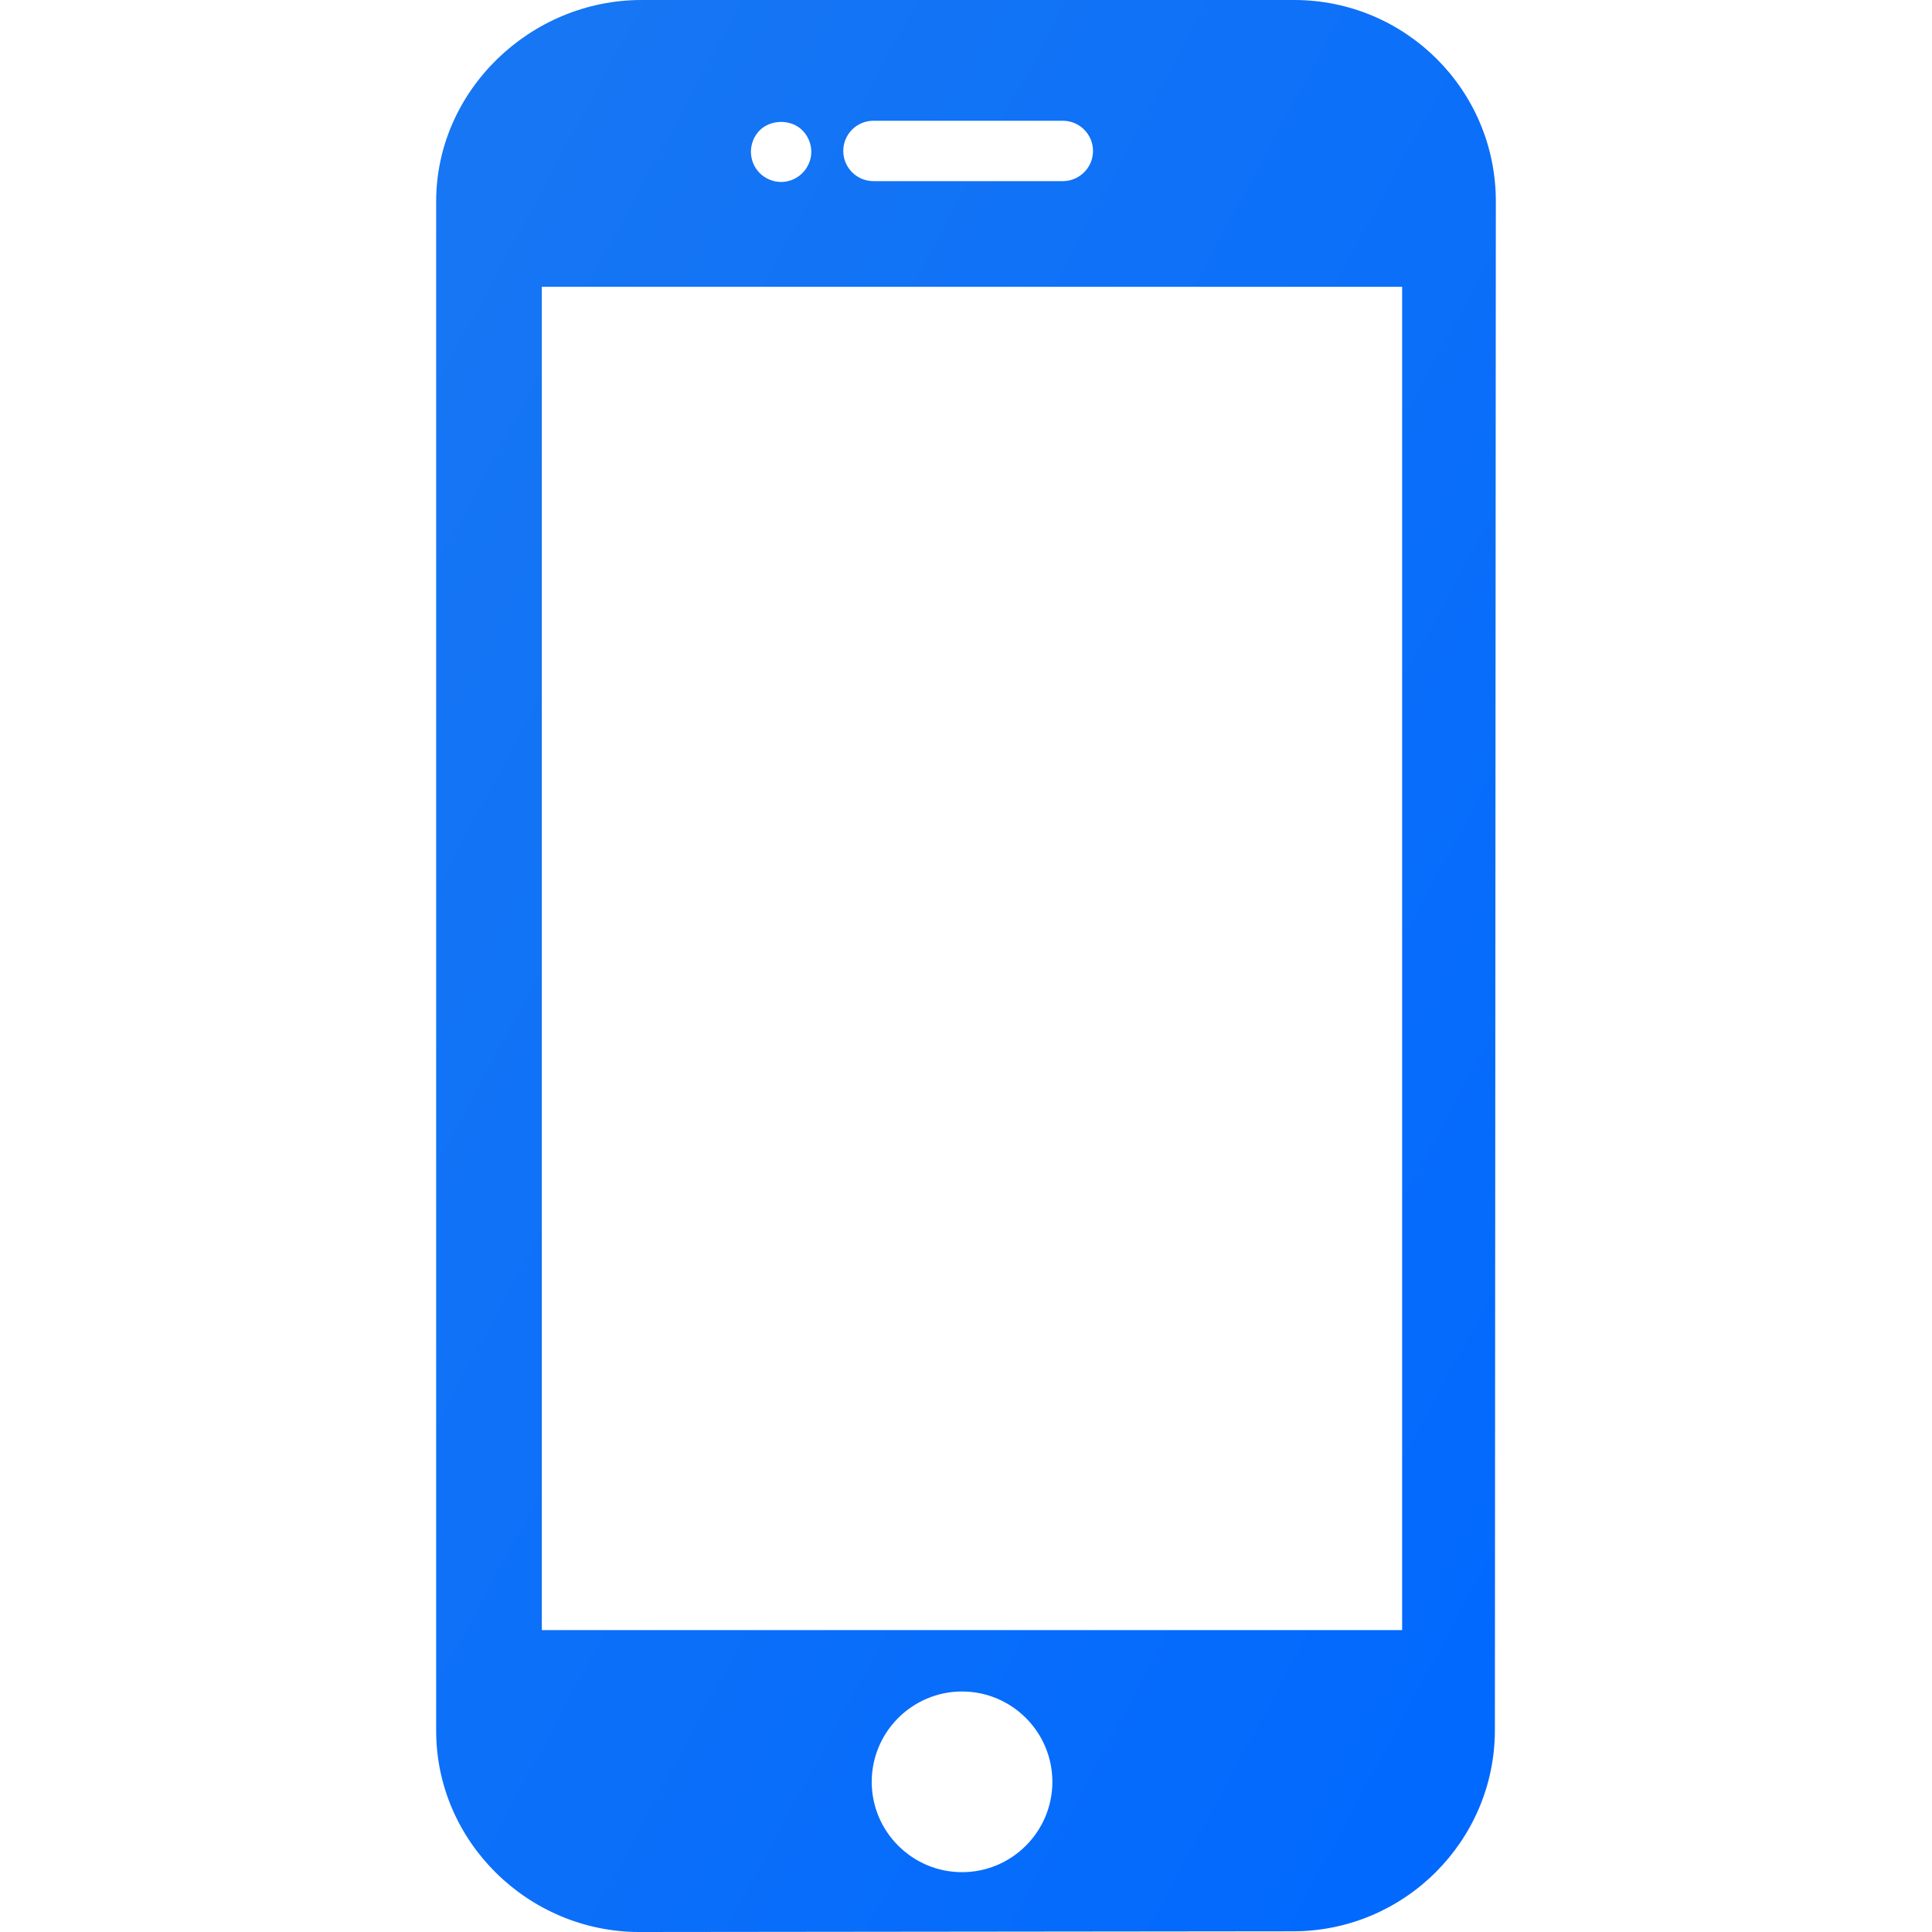
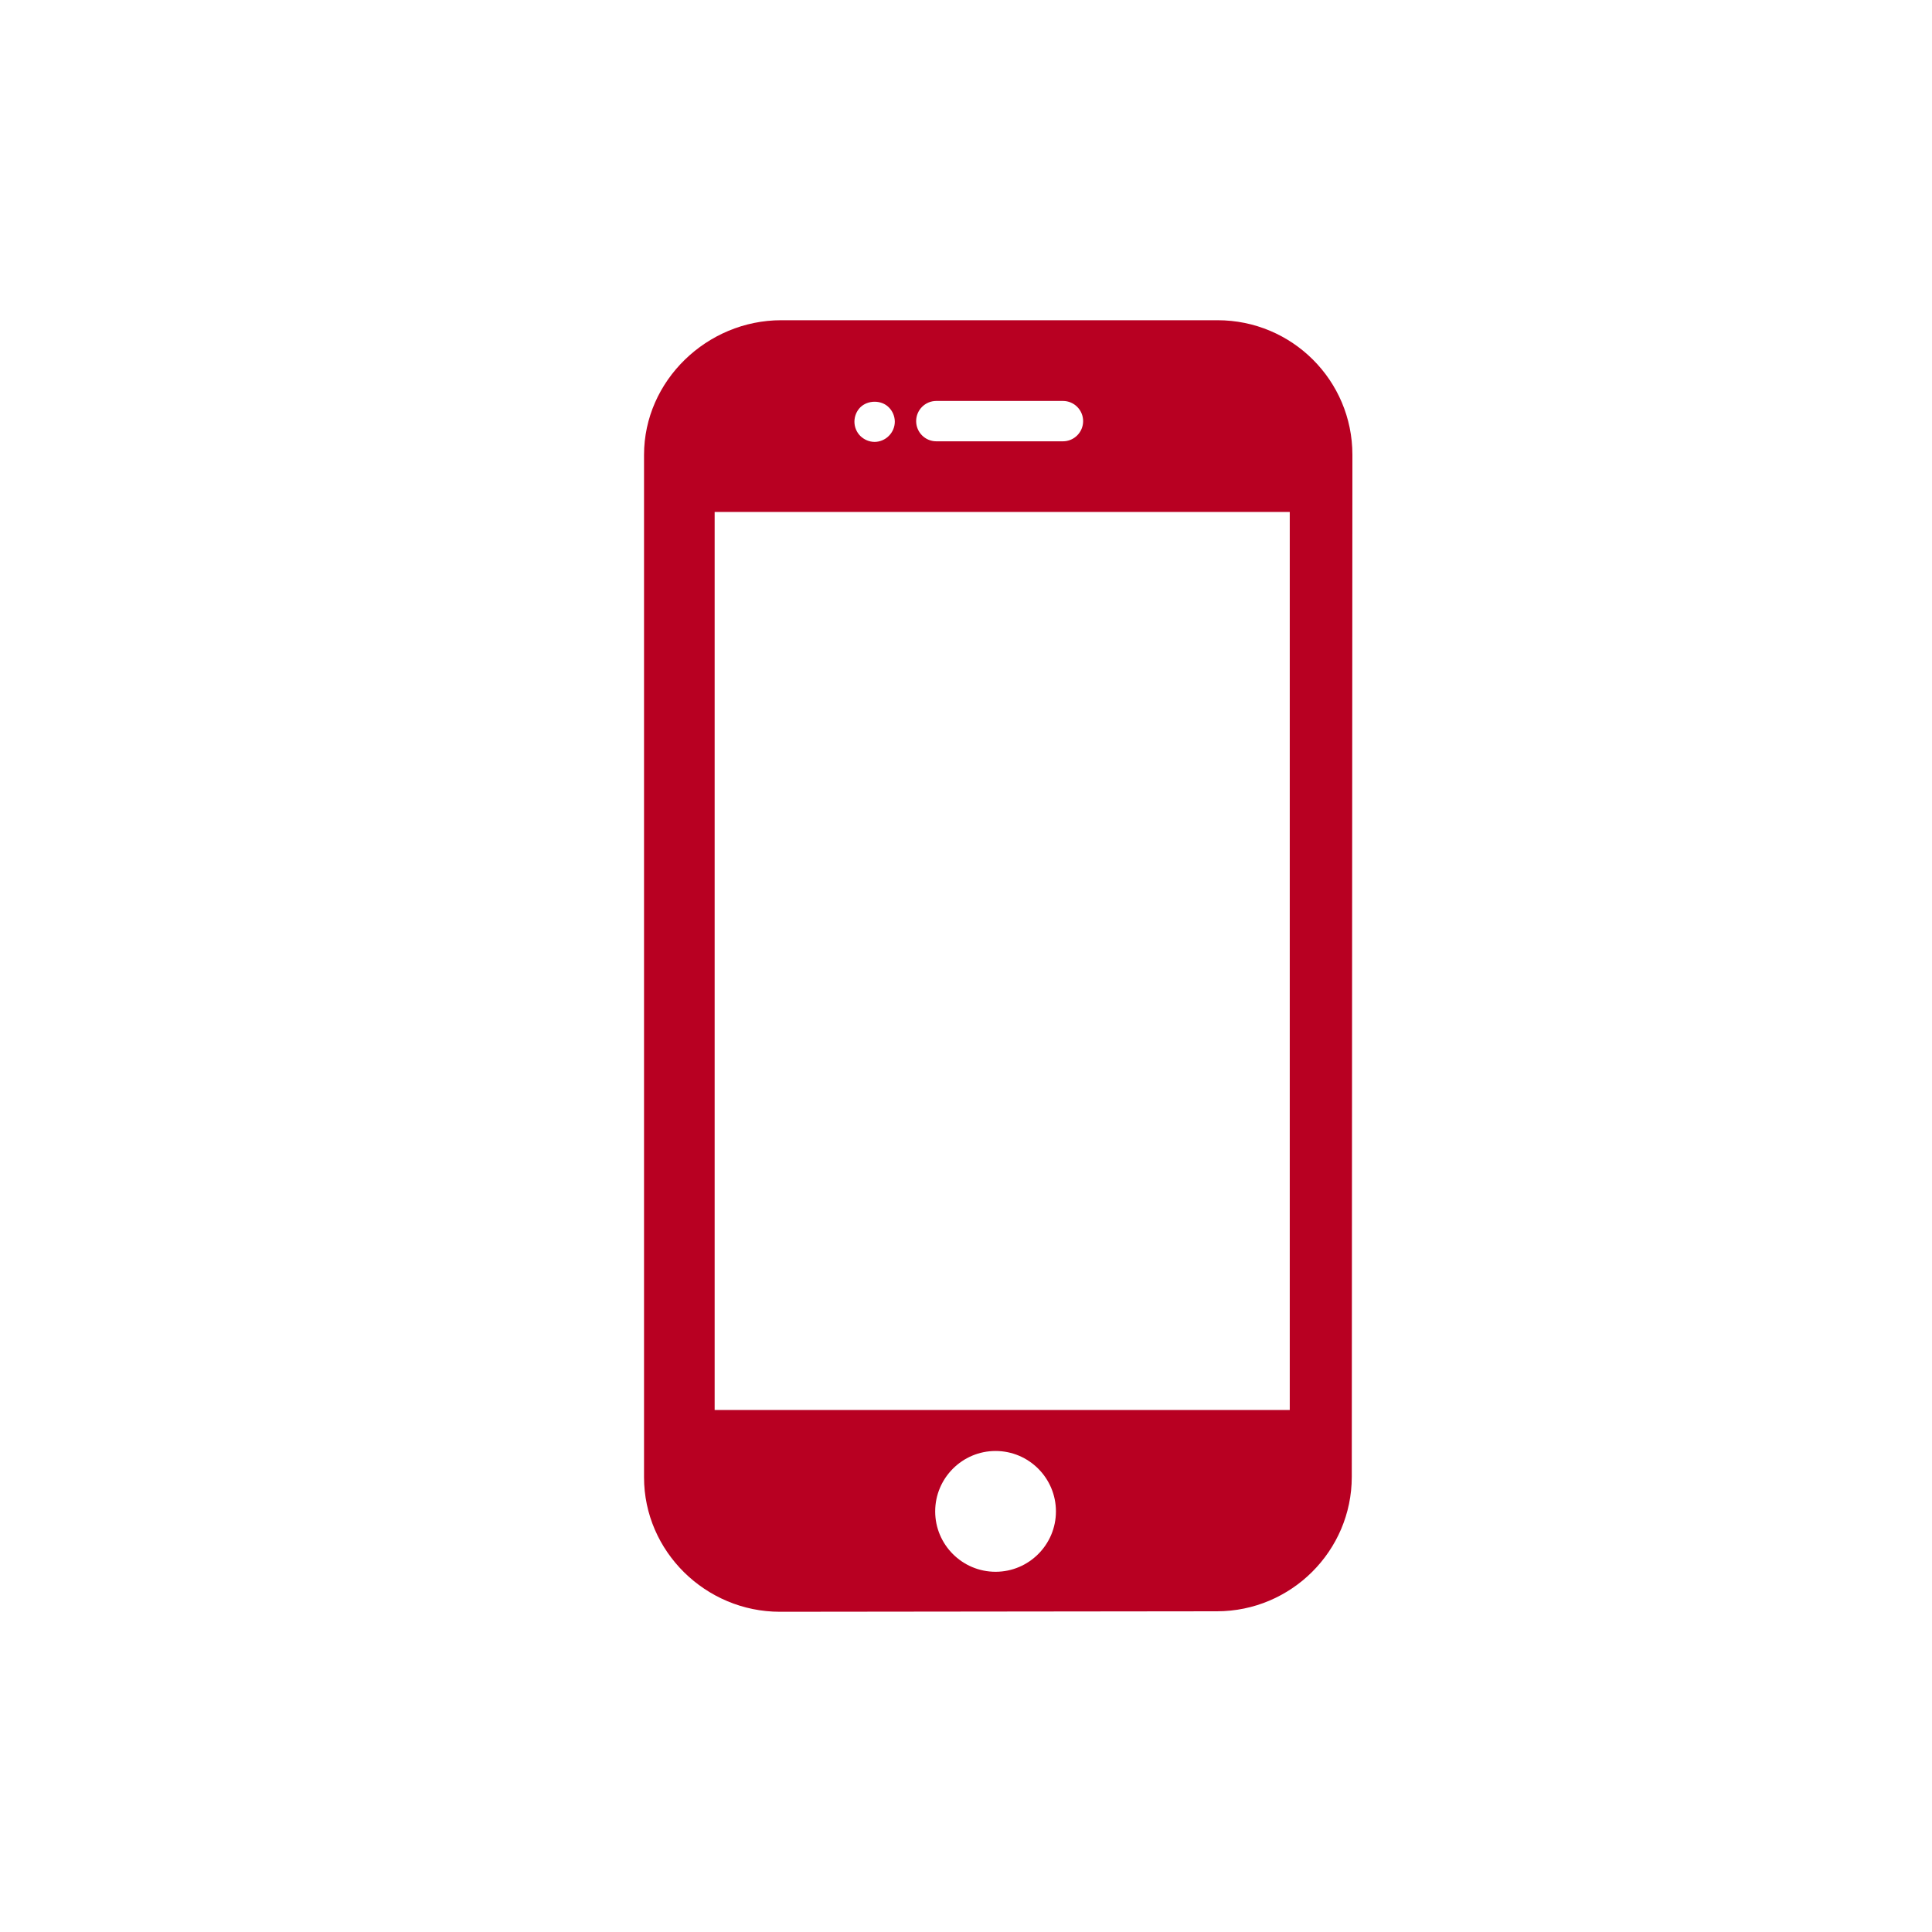
- <svg xmlns="http://www.w3.org/2000/svg" version="1.1" id="Layer_1" x="0px" y="0px" viewBox="0 0 503.604 503.604" style="enable-background:new 0 0 503.604 503.604;" xml:space="preserve">
-   <defs>
-     <linearGradient id="mobileGradientBlue" x1="0%" y1="0%" x2="100%" y2="100%">
-       <stop offset="0%" stop-color="#1877F2" />
-       <stop offset="100%" stop-color="#0068FF" />
-     </linearGradient>
-   </defs>
-   <g>
-     <g>
-       <path fill="url(#mobileGradientBlue)" d="M337.324,0H167.192c-28.924,0-53.5,23.584-53.5,52.5v398.664c0,28.916,24.056,52.44,52.98,52.44l170.412-0.184    c28.92,0,52.58-23.528,52.58-52.448l0.248-398.5C389.908,23.452,366.364,0,337.324,0z M227.68,31.476h49.36    c4.336,0,7.868,3.52,7.868,7.868c0,4.348-3.532,7.868-7.868,7.868h-49.36c-4.348,0-7.868-3.52-7.868-7.868    C219.812,34.996,223.332,31.476,227.68,31.476z M198.02,33.98c2.916-2.912,8.224-2.952,11.136,0c1.46,1.456,2.324,3.5,2.324,5.588    c0,2.048-0.864,4.088-2.324,5.548c-1.452,1.46-3.504,2.32-5.548,2.32c-2.084,0-4.088-0.86-5.588-2.32    c-1.452-1.456-2.28-3.5-2.28-5.548C195.736,37.48,196.568,35.436,198.02,33.98z M250.772,488.008    c-12.984,0-23.544-10.568-23.544-23.548c0-12.984,10.56-23.548,23.544-23.548s23.544,10.564,23.544,23.548    C274.316,477.44,263.752,488.008,250.772,488.008z M365.488,424.908H141.232V74.756h224.256V424.908z" />
-     </g>
-   </g>
+ <svg xmlns="http://www.w3.org/2000/svg" width="40" height="40" viewBox="0 0 40 40" fill="none">
+   <path d="M25.208 6.63H16.174C14.638 6.63 13.334 7.882 13.334 9.418V30.586C13.334 32.121 14.611 33.37 16.147 33.37L25.195 33.36C26.731 33.36 27.987 32.111 27.987 30.576L28 9.416C28 7.875 26.75 6.63 25.208 6.63ZM19.386 8.301H22.007C22.237 8.301 22.425 8.488 22.425 8.719C22.425 8.95 22.237 9.137 22.007 9.137H19.386C19.155 9.137 18.968 8.95 18.968 8.719C18.968 8.488 19.155 8.301 19.386 8.301ZM17.811 8.434C17.966 8.28 18.248 8.277 18.402 8.434C18.48 8.511 18.526 8.62 18.526 8.731C18.526 8.84 18.48 8.948 18.402 9.025C18.325 9.103 18.216 9.149 18.108 9.149C17.997 9.149 17.891 9.103 17.811 9.025C17.734 8.948 17.69 8.84 17.69 8.731C17.69 8.62 17.734 8.511 17.811 8.434ZM20.612 32.542C19.923 32.542 19.362 31.981 19.362 31.292C19.362 30.602 19.923 30.041 20.612 30.041C21.302 30.041 21.862 30.602 21.862 31.292C21.862 31.981 21.301 32.542 20.612 32.542ZM26.703 29.192H14.796V10.599H26.703V29.192Z" fill="#B80022" />
</svg>
